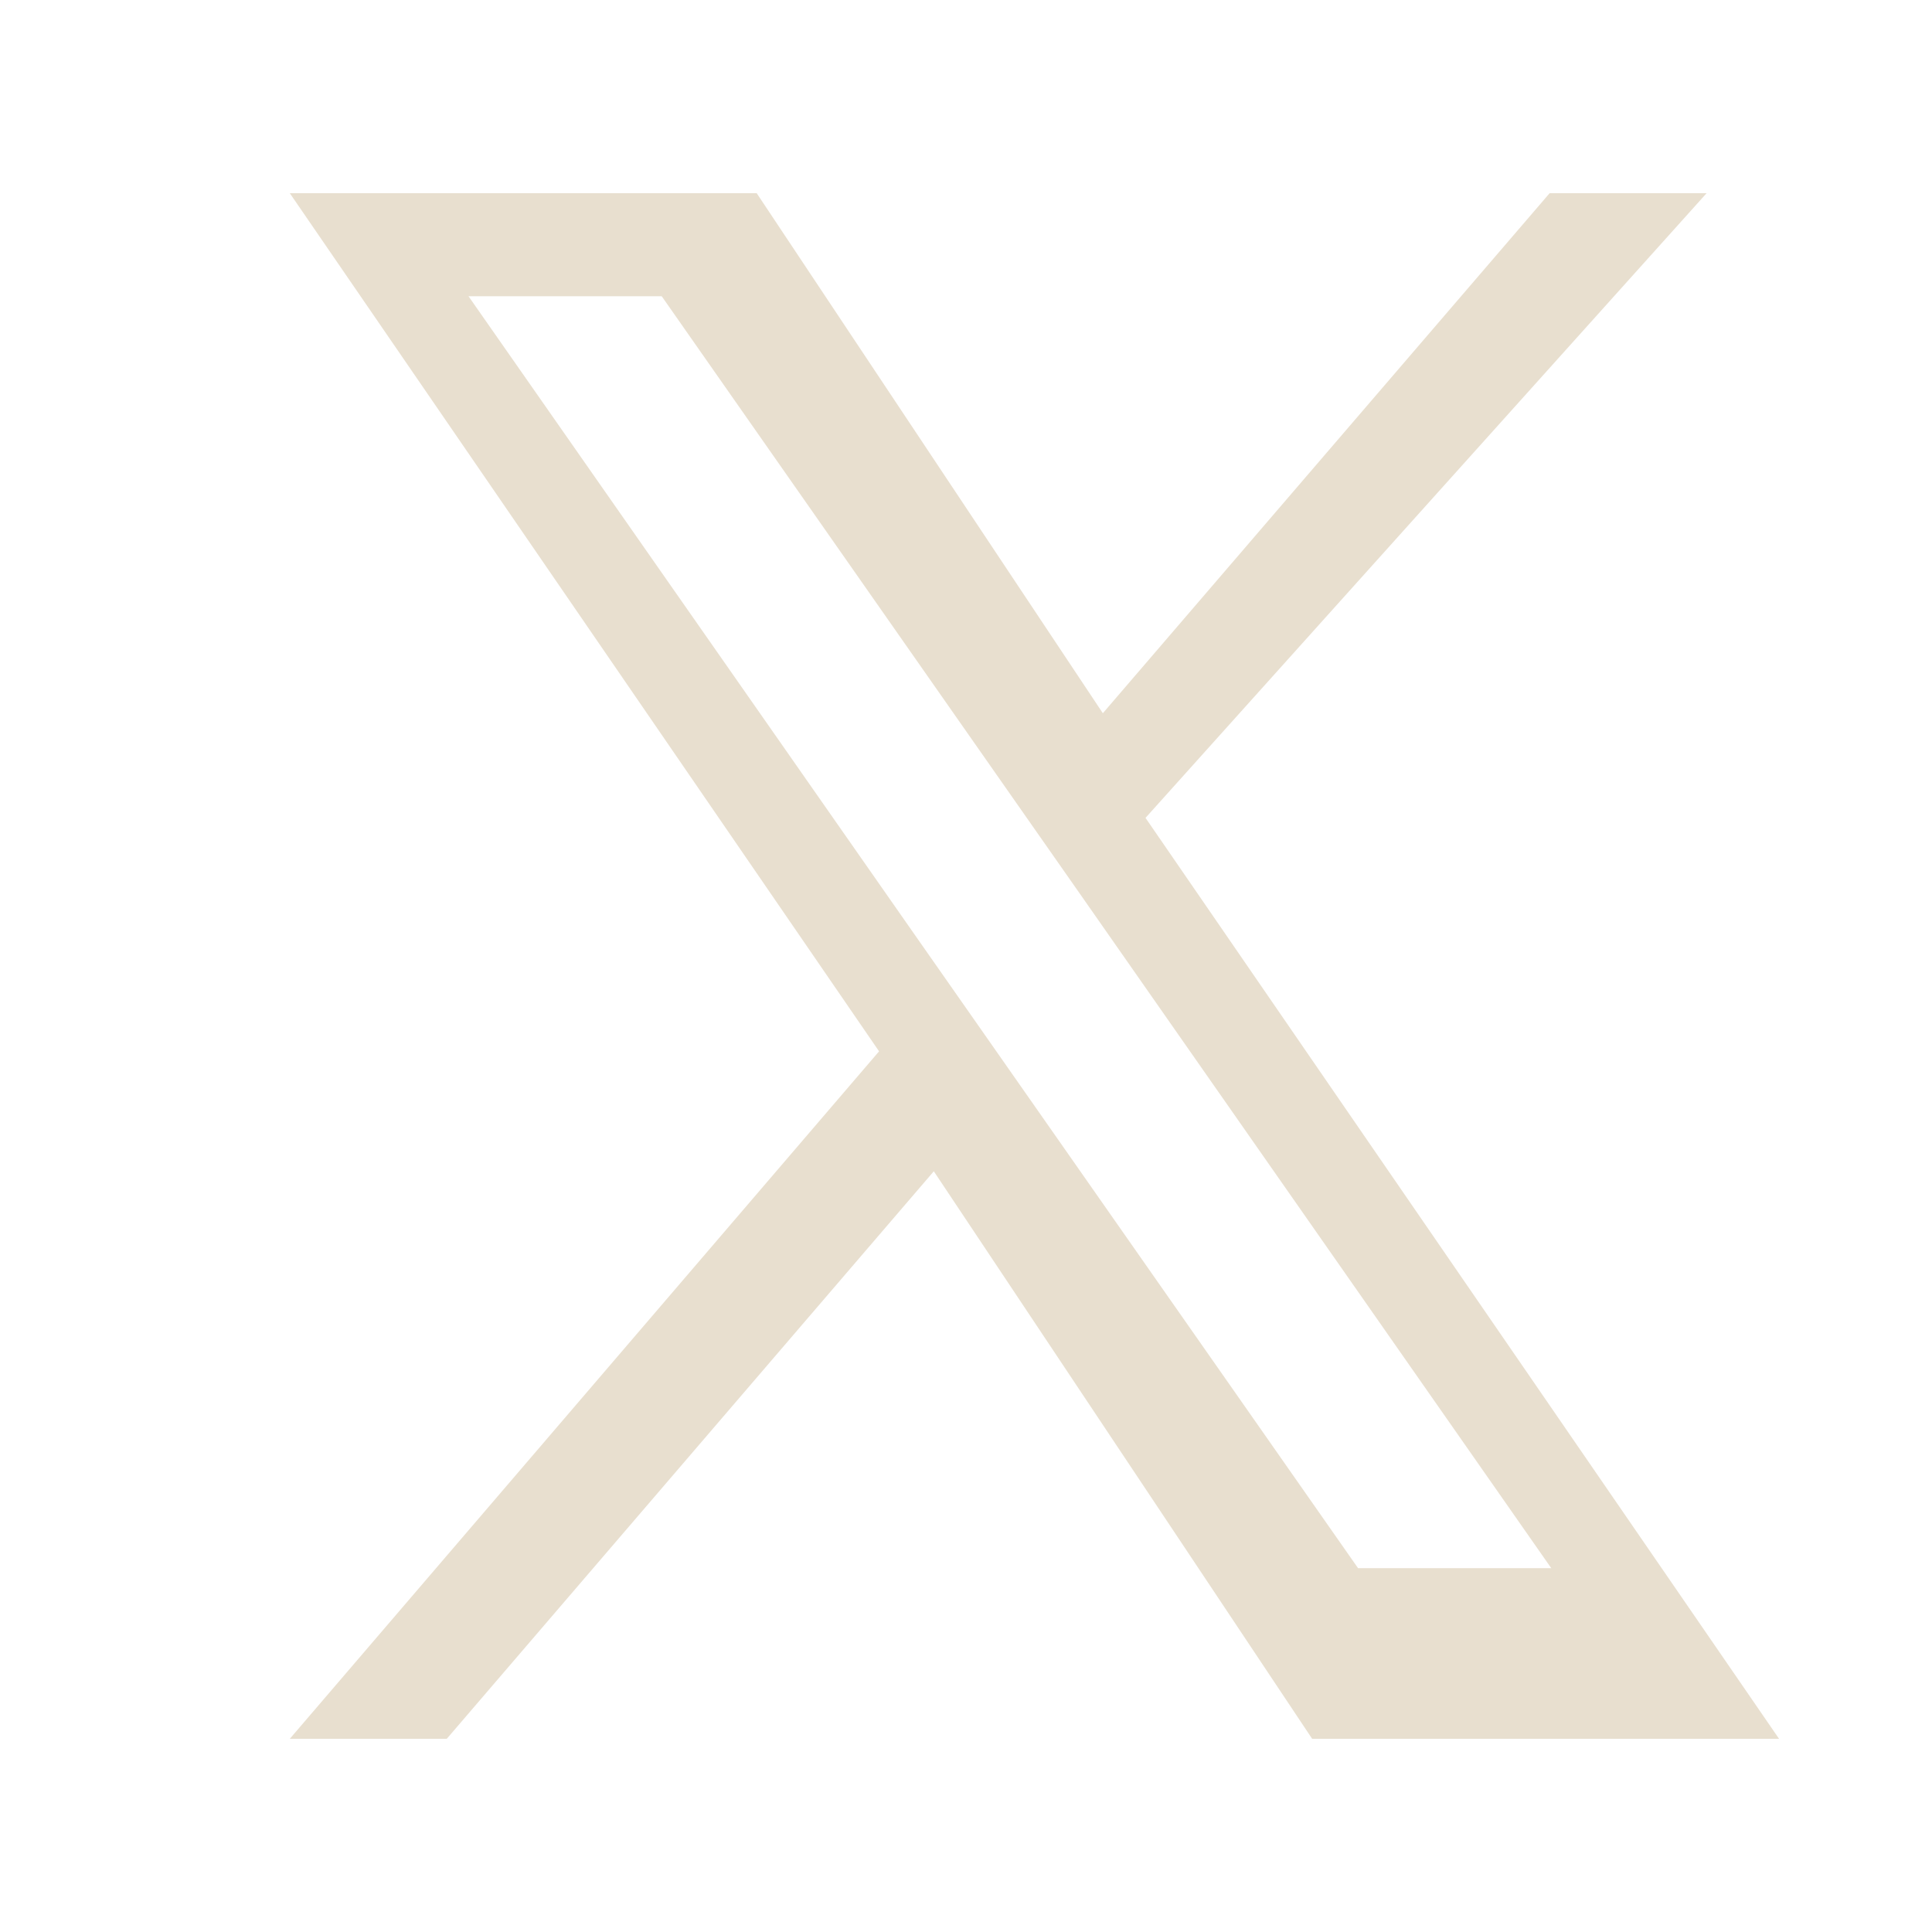
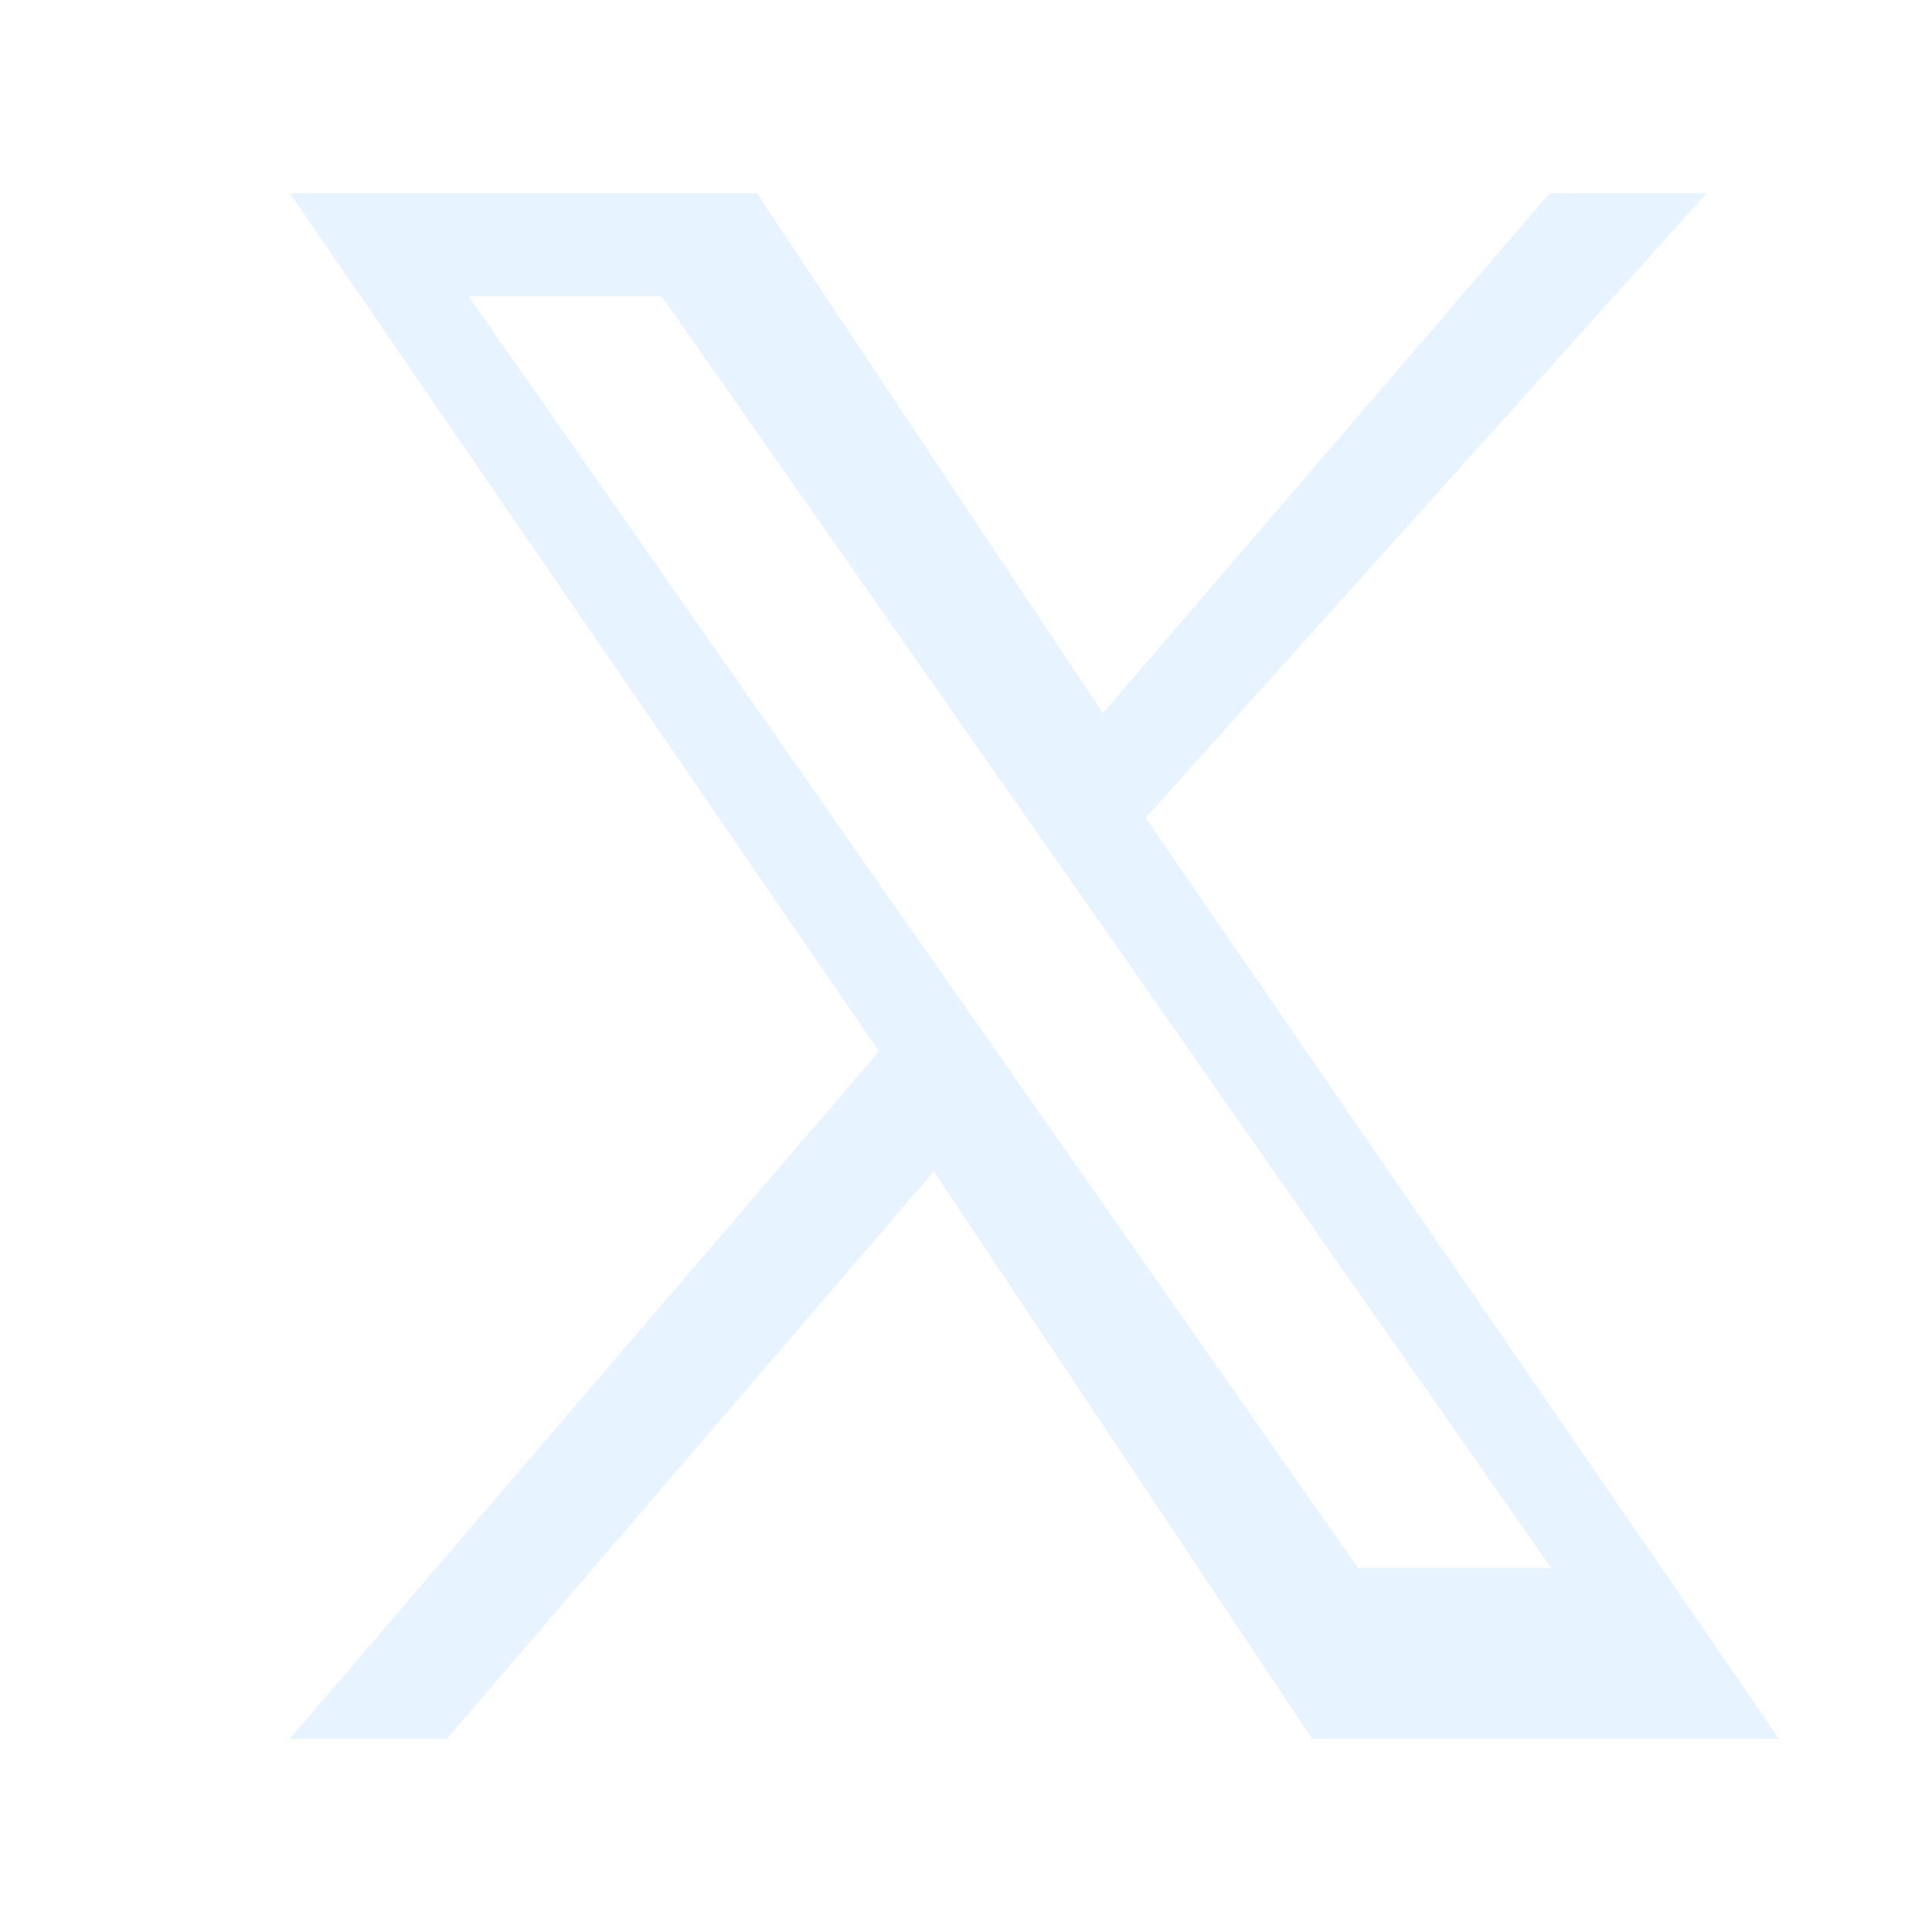
- <svg xmlns="http://www.w3.org/2000/svg" viewBox="0 0 24 24" fill="#E8DFCF">
+ <svg xmlns="http://www.w3.org/2000/svg" viewBox="0 0 24 24" fill="#E7F3FF">
  <path d="M14.23 10.16 21.2 2.4h-1.95l-5.55 6.46L9.4 2.4H3.6l7.32 10.66L3.6 21.6h1.95l6.05-7.05 4.7 7.05h5.8l-7.87-11.44Zm-2.14 2.49-.7-1-5.57-7.97h2.4l4.5 6.43.7 1 5.85 8.37h-2.4l-4.78-6.83Z" />
</svg>
